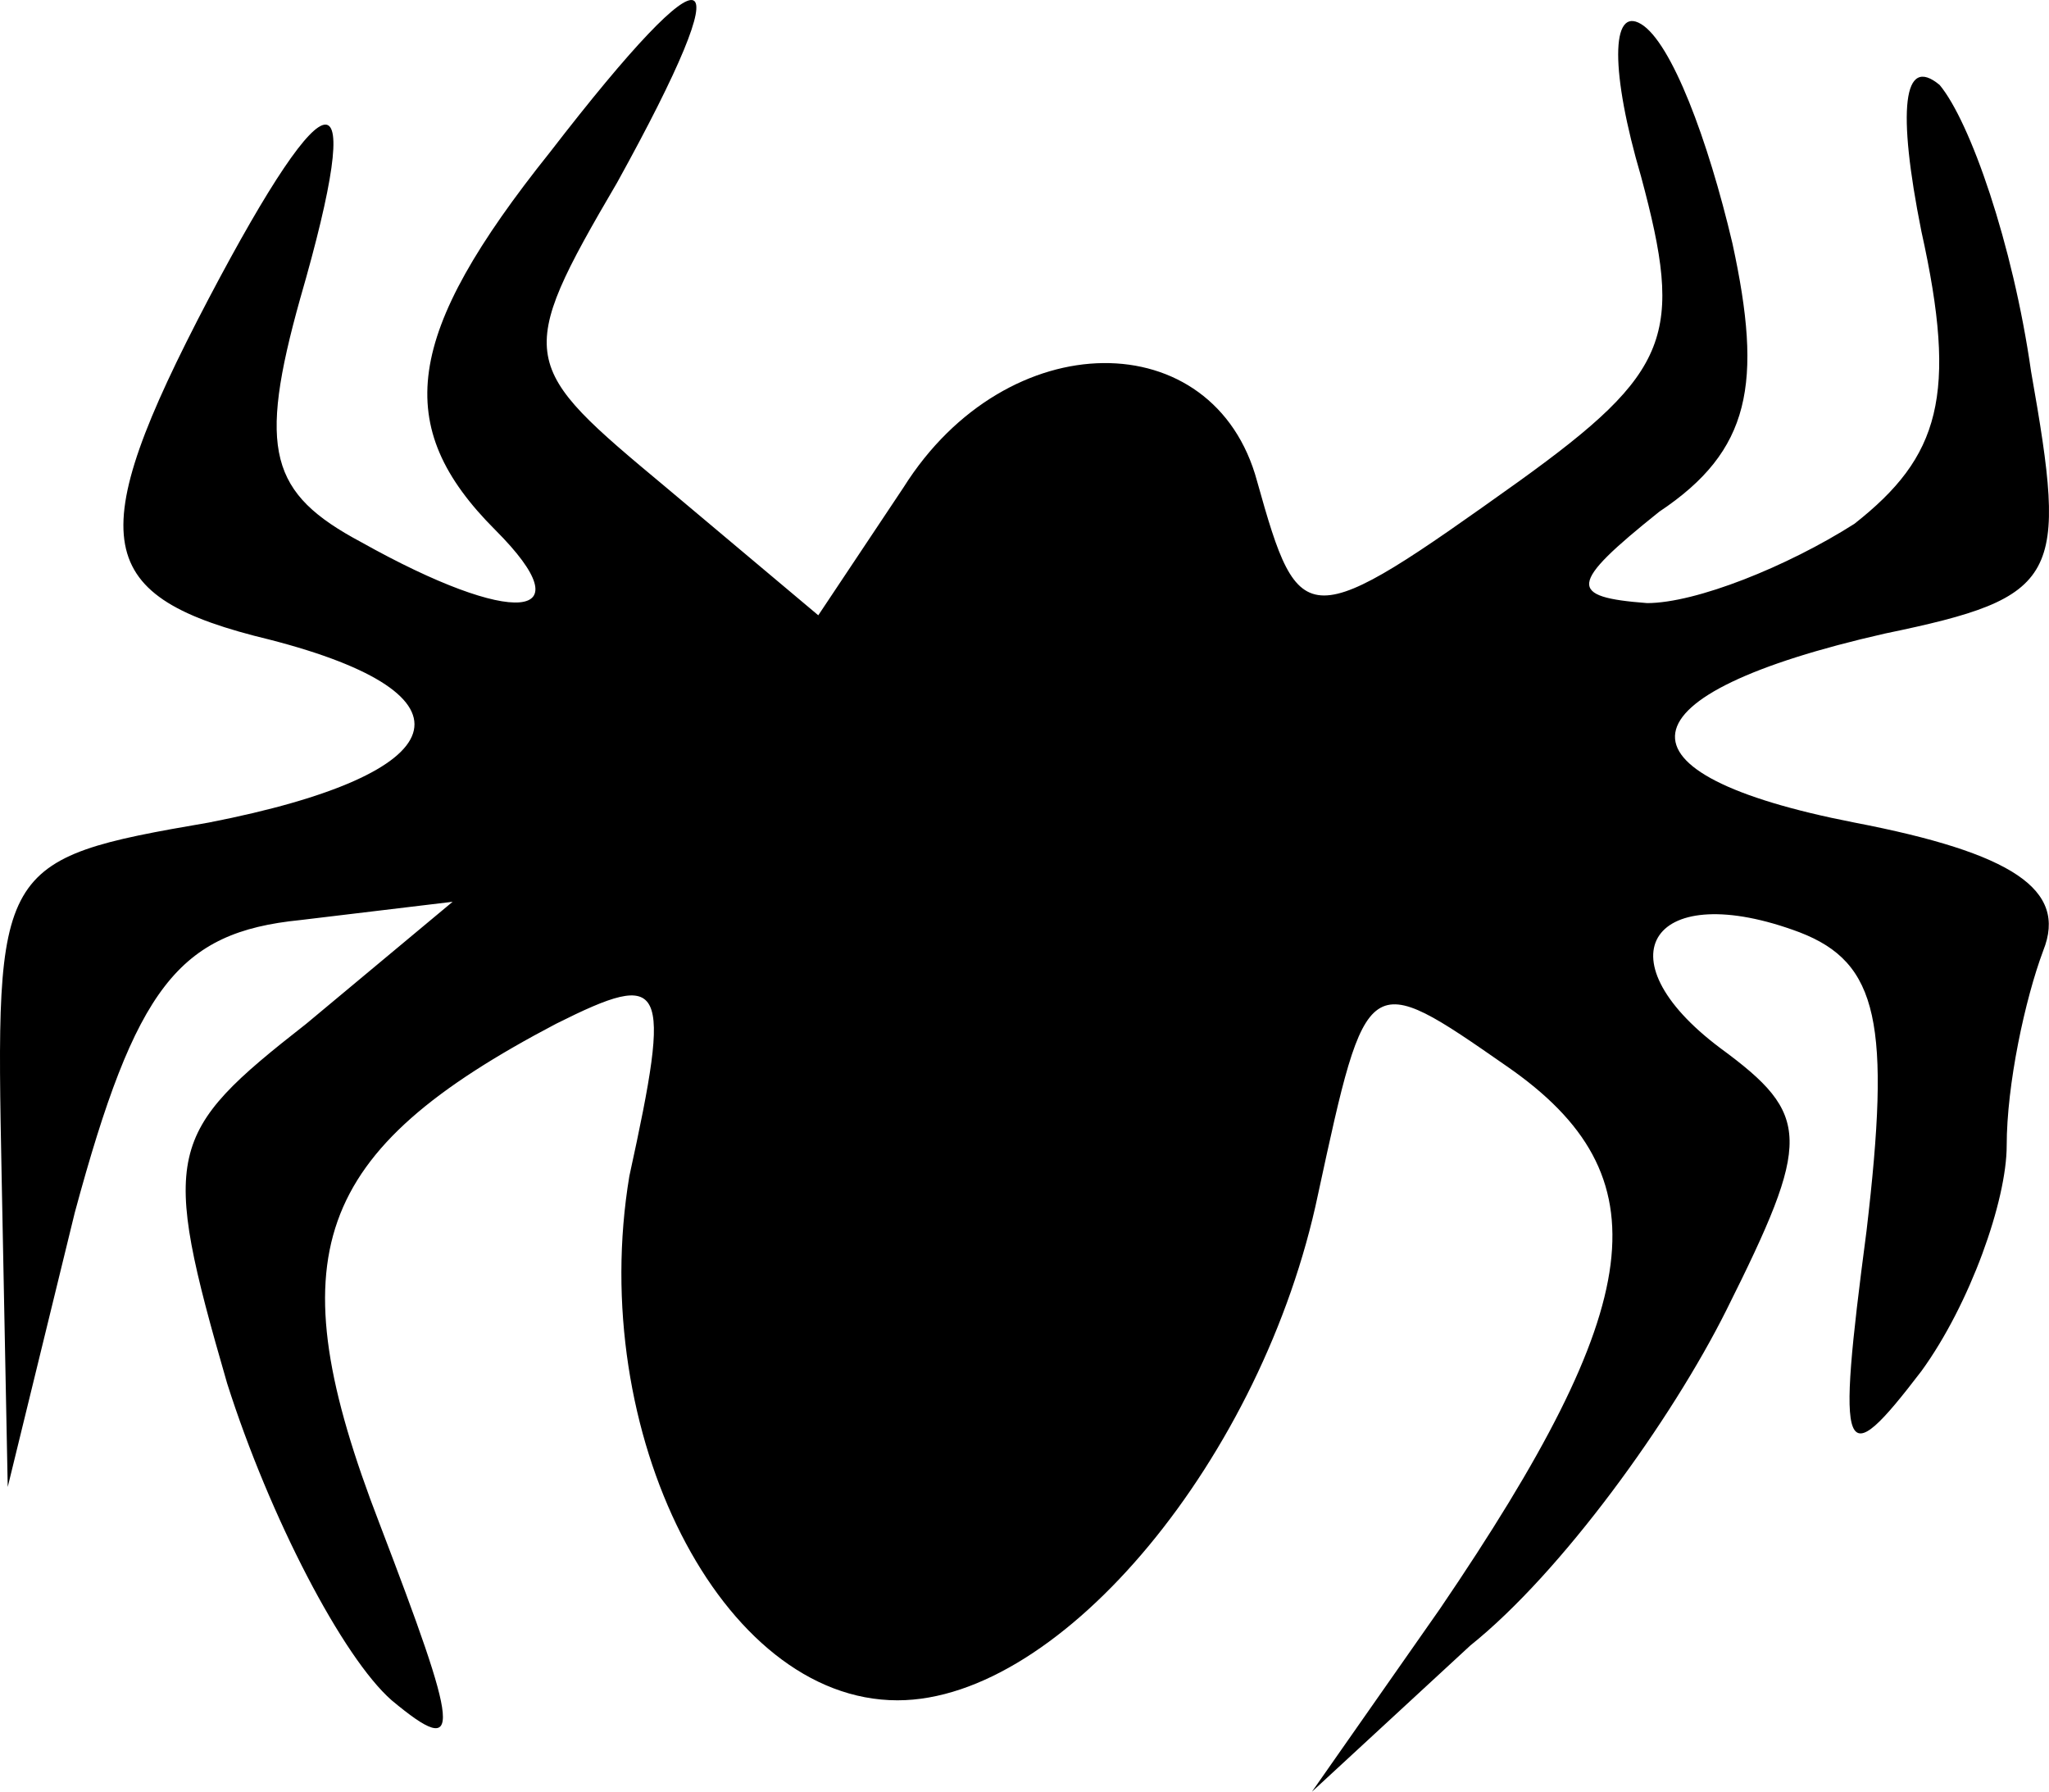
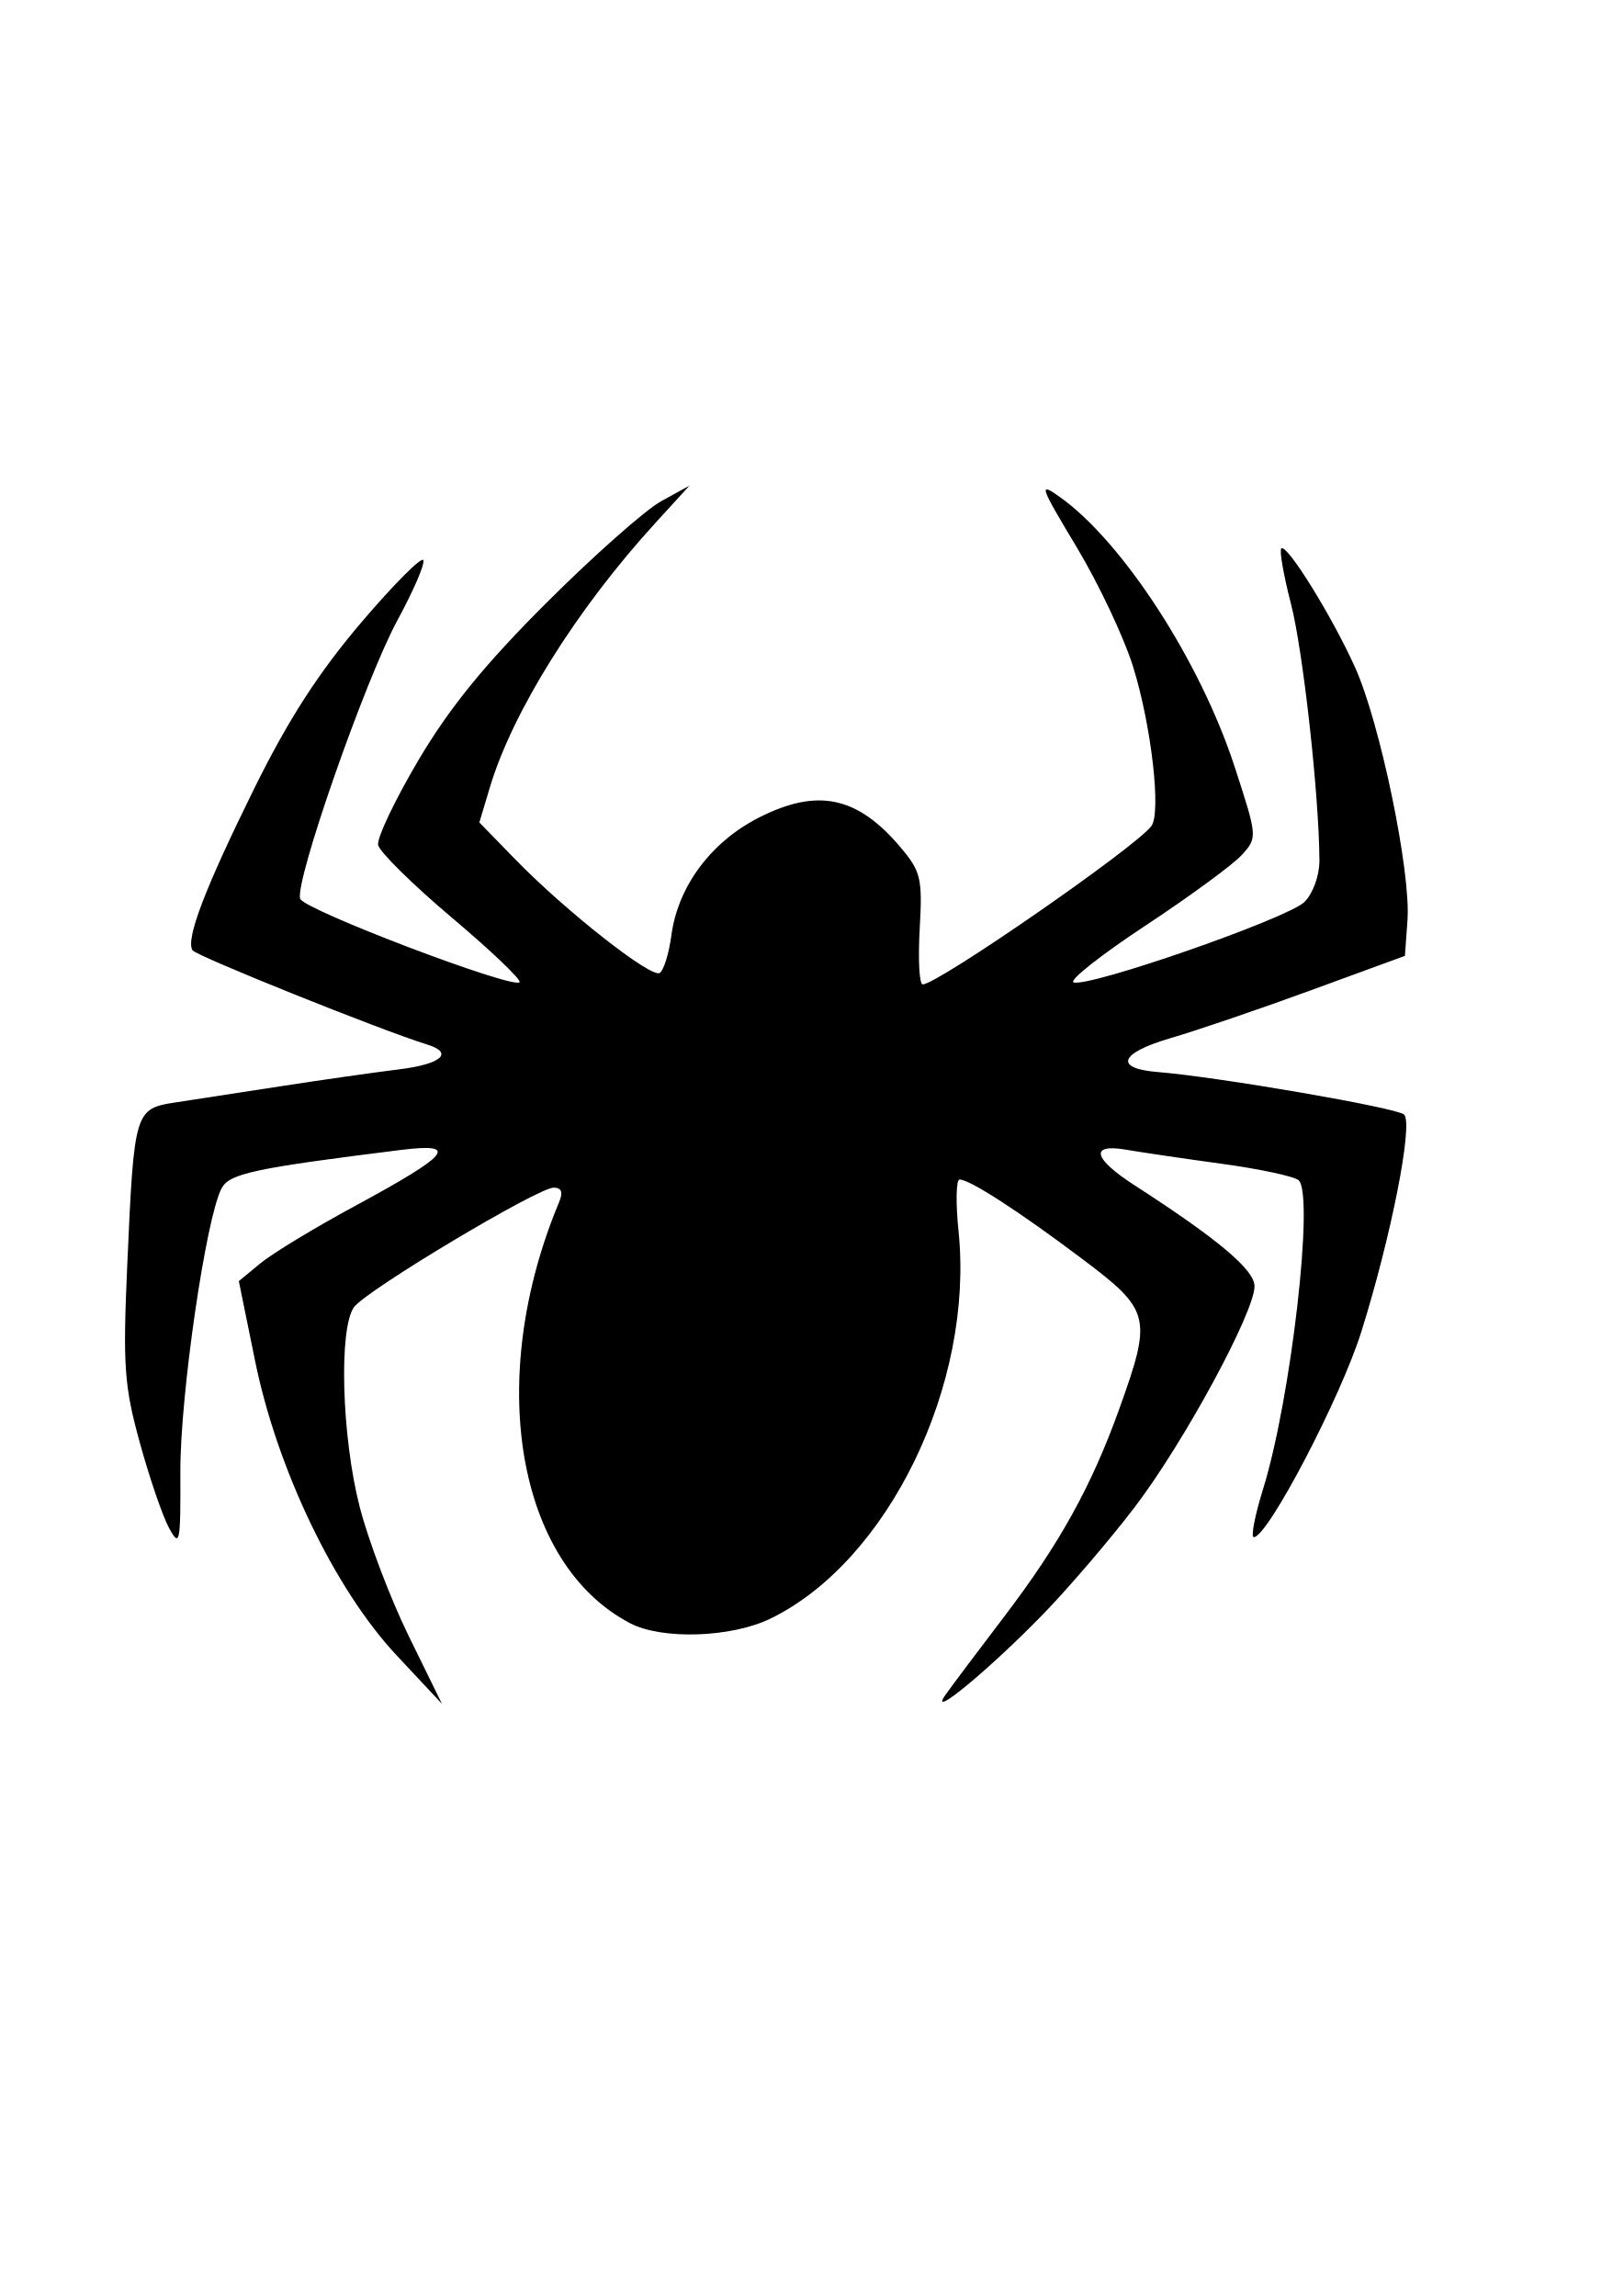
- <svg xmlns="http://www.w3.org/2000/svg" width="33.621pt" height="29.394pt" preserveAspectRatio="xMidYMid" version="1.0" viewBox="0 0 33.621 29.394">
-   <g transform="matrix(.1 0 0 -.1 -4.0732 32.894)">
-     <path d="m131 304c-24-30-26-45-9-62 15-15 3-16-22-2-15 8-17 15-10 40 11 38 5 38-15 0-21-40-19-49 10-56 35-9 31-22-10-30-35-6-35-7-34-58l1-51 11 45c10 37 17 46 37 48l25 3-24-20c-23-18-24-21-13-59 7-22 19-45 27-52 12-10 11-5-2 29-17 44-11 61 29 82 18 9 19 7 12-25-7-42 15-86 44-86 27 0 60 40 69 83 8 37 8 37 31 21 26-18 23-39-11-89l-21-30 26 24c15 12 33 37 42 55 14 28 14 32-1 43-20 15-11 28 13 19 13-5 15-15 11-49-5-38-4-40 9-23 8 11 14 28 14 37 0 10 3 24 6 32 4 10-5 16-31 21-41 8-39 21 5 31 29 6 30 9 24 43-3 21-10 41-15 47-6 5-7-4-3-24 6-27 3-37-11-48-11-7-26-13-34-13-13 1-13 3 2 15 15 10 17 21 12 44-4 17-10 33-15 36s-5-8 0-25c7-26 5-32-20-50-35-25-36-25-43 0-7 26-41 26-58-1l-14-21-25 21c-24 20-25 21-8 50 21 38 16 40-11 5z" />
+ <svg xmlns="http://www.w3.org/2000/svg" width="210mm" height="297mm" id="svg2159">
+   <defs id="defs2161" />
+   <g id="layer1" style="display:inline">
+     <path style="fill:#000000" d="M 462.21,828.564 C 465.488,823.936 478.235,806.945 490.536,790.808 C 517.894,754.918 533.49,726.796 547.165,688.699 C 563.284,643.797 562.501,640.671 528.78,615.305 C 498.045,592.186 474.103,576.7 469.054,576.676 C 467.354,576.668 467.13,588.057 468.557,601.985 C 476.224,676.816 434.096,763.495 376.5,791.397 C 357.354,800.671 323.577,801.759 308.006,793.602 C 252.38,764.46 237.18,674.087 273.357,587.591 C 275.329,582.876 274.457,580.635 270.651,580.635 C 262.922,580.635 179.215,630.728 173.076,639.028 C 165.535,649.223 167,702.211 175.772,736.507 C 179.987,752.988 190.77,781.442 199.735,799.739 L 216.033,833.006 L 193.765,809.187 C 163.634,776.96 135.491,718.366 124.698,665.39 L 116.742,626.34 L 127.316,617.614 C 133.131,612.815 153.771,600.296 173.182,589.794 C 220.094,564.413 224.878,558.613 195.929,562.215 C 124.539,571.098 112.186,573.735 108.346,580.911 C 100.689,595.218 88.004,682.457 88.161,719.737 C 88.307,754.692 87.896,756.717 82.623,747.024 C 79.49,741.266 73.059,722.487 68.333,705.293 C 60.69,677.49 60.012,667.878 62.206,618.392 C 65.554,542.843 65.798,542.028 86.05,538.934 C 95.115,537.549 118.628,533.935 138.301,530.903 C 157.974,527.871 183.459,524.24 194.935,522.833 C 215.725,520.284 222.062,514.748 208.845,510.683 C 186.666,503.861 95.799,467.347 94.08,464.566 C 90.696,459.09 100.216,434.206 124.507,385.042 C 140.939,351.782 155.818,328.727 176.605,304.316 C 192.607,285.522 206.265,271.837 206.954,273.905 C 207.643,275.973 202.003,289.05 194.42,302.965 C 178.634,331.933 143.792,431.709 146.761,439.445 C 148.86,444.915 250.568,483.603 253.952,480.219 C 255.045,479.126 240.205,464.951 220.975,448.719 C 201.745,432.486 185.481,416.45 184.832,413.083 C 184.184,409.715 193.068,391.042 204.575,371.587 C 219.703,346.01 237.088,324.656 267.348,294.483 C 290.365,271.531 315.457,249.306 323.108,245.094 L 337.018,237.435 L 320.411,255.626 C 281.865,297.849 250.536,347.915 239.422,385.054 L 234.321,402.1 L 251.888,420.154 C 276.425,445.372 318.283,478.297 322.495,475.694 C 324.428,474.499 326.992,466.197 328.193,457.243 C 331.405,433.298 347.591,411.564 371.076,399.663 C 399.704,385.156 419.205,389.308 440.326,414.409 C 450.177,426.116 450.965,429.509 449.567,454.242 C 448.727,469.111 449.384,481.277 451.026,481.277 C 458.276,481.277 554.4,414.749 562.779,403.932 C 567.727,397.544 562.876,354.965 553.905,326.042 C 549.458,311.705 537.016,285.326 526.256,267.422 C 508.196,237.373 507.564,235.492 518.033,242.947 C 548.927,264.945 586.725,323.307 603.561,375.004 C 614.686,409.165 614.711,409.469 607.045,417.971 C 602.799,422.68 581.521,438.282 559.761,452.64 C 538.001,466.999 522.274,479.439 524.811,480.285 C 532.431,482.825 629.663,448.951 637.636,440.978 C 641.852,436.762 645.001,428.035 644.965,420.668 C 644.805,388.729 636.962,318.052 631.035,295.132 C 627.452,281.281 625.329,269.141 626.315,268.154 C 628.949,265.52 650.992,301.038 662.388,326.278 C 674.577,353.273 689.704,426.199 688.013,449.813 L 686.76,467.322 L 641.055,484.057 C 615.917,493.261 585.002,503.808 572.354,507.495 C 547.281,514.805 544.321,522.365 565.848,524.111 C 595.599,526.525 683,541.611 686.352,544.911 C 690.913,549.402 680.082,604.416 665.446,651.1 C 655.32,683.4 619.668,751.532 612.893,751.532 C 611.353,751.532 613.388,740.948 617.414,728.011 C 631.004,684.349 642.544,584.217 634.814,577.046 C 632.782,575.161 615.917,571.537 597.337,568.993 C 578.757,566.448 557.743,563.357 550.639,562.123 C 532.52,558.975 534.202,566.328 554.613,579.499 C 595.367,605.798 613.235,620.829 613.235,628.815 C 613.235,641.619 578.586,705.506 554.583,736.96 C 542.628,752.625 522.766,775.864 510.445,788.602 C 484.247,815.686 452.987,841.584 462.21,828.564 z " id="path2158" />
  </g>
</svg>
